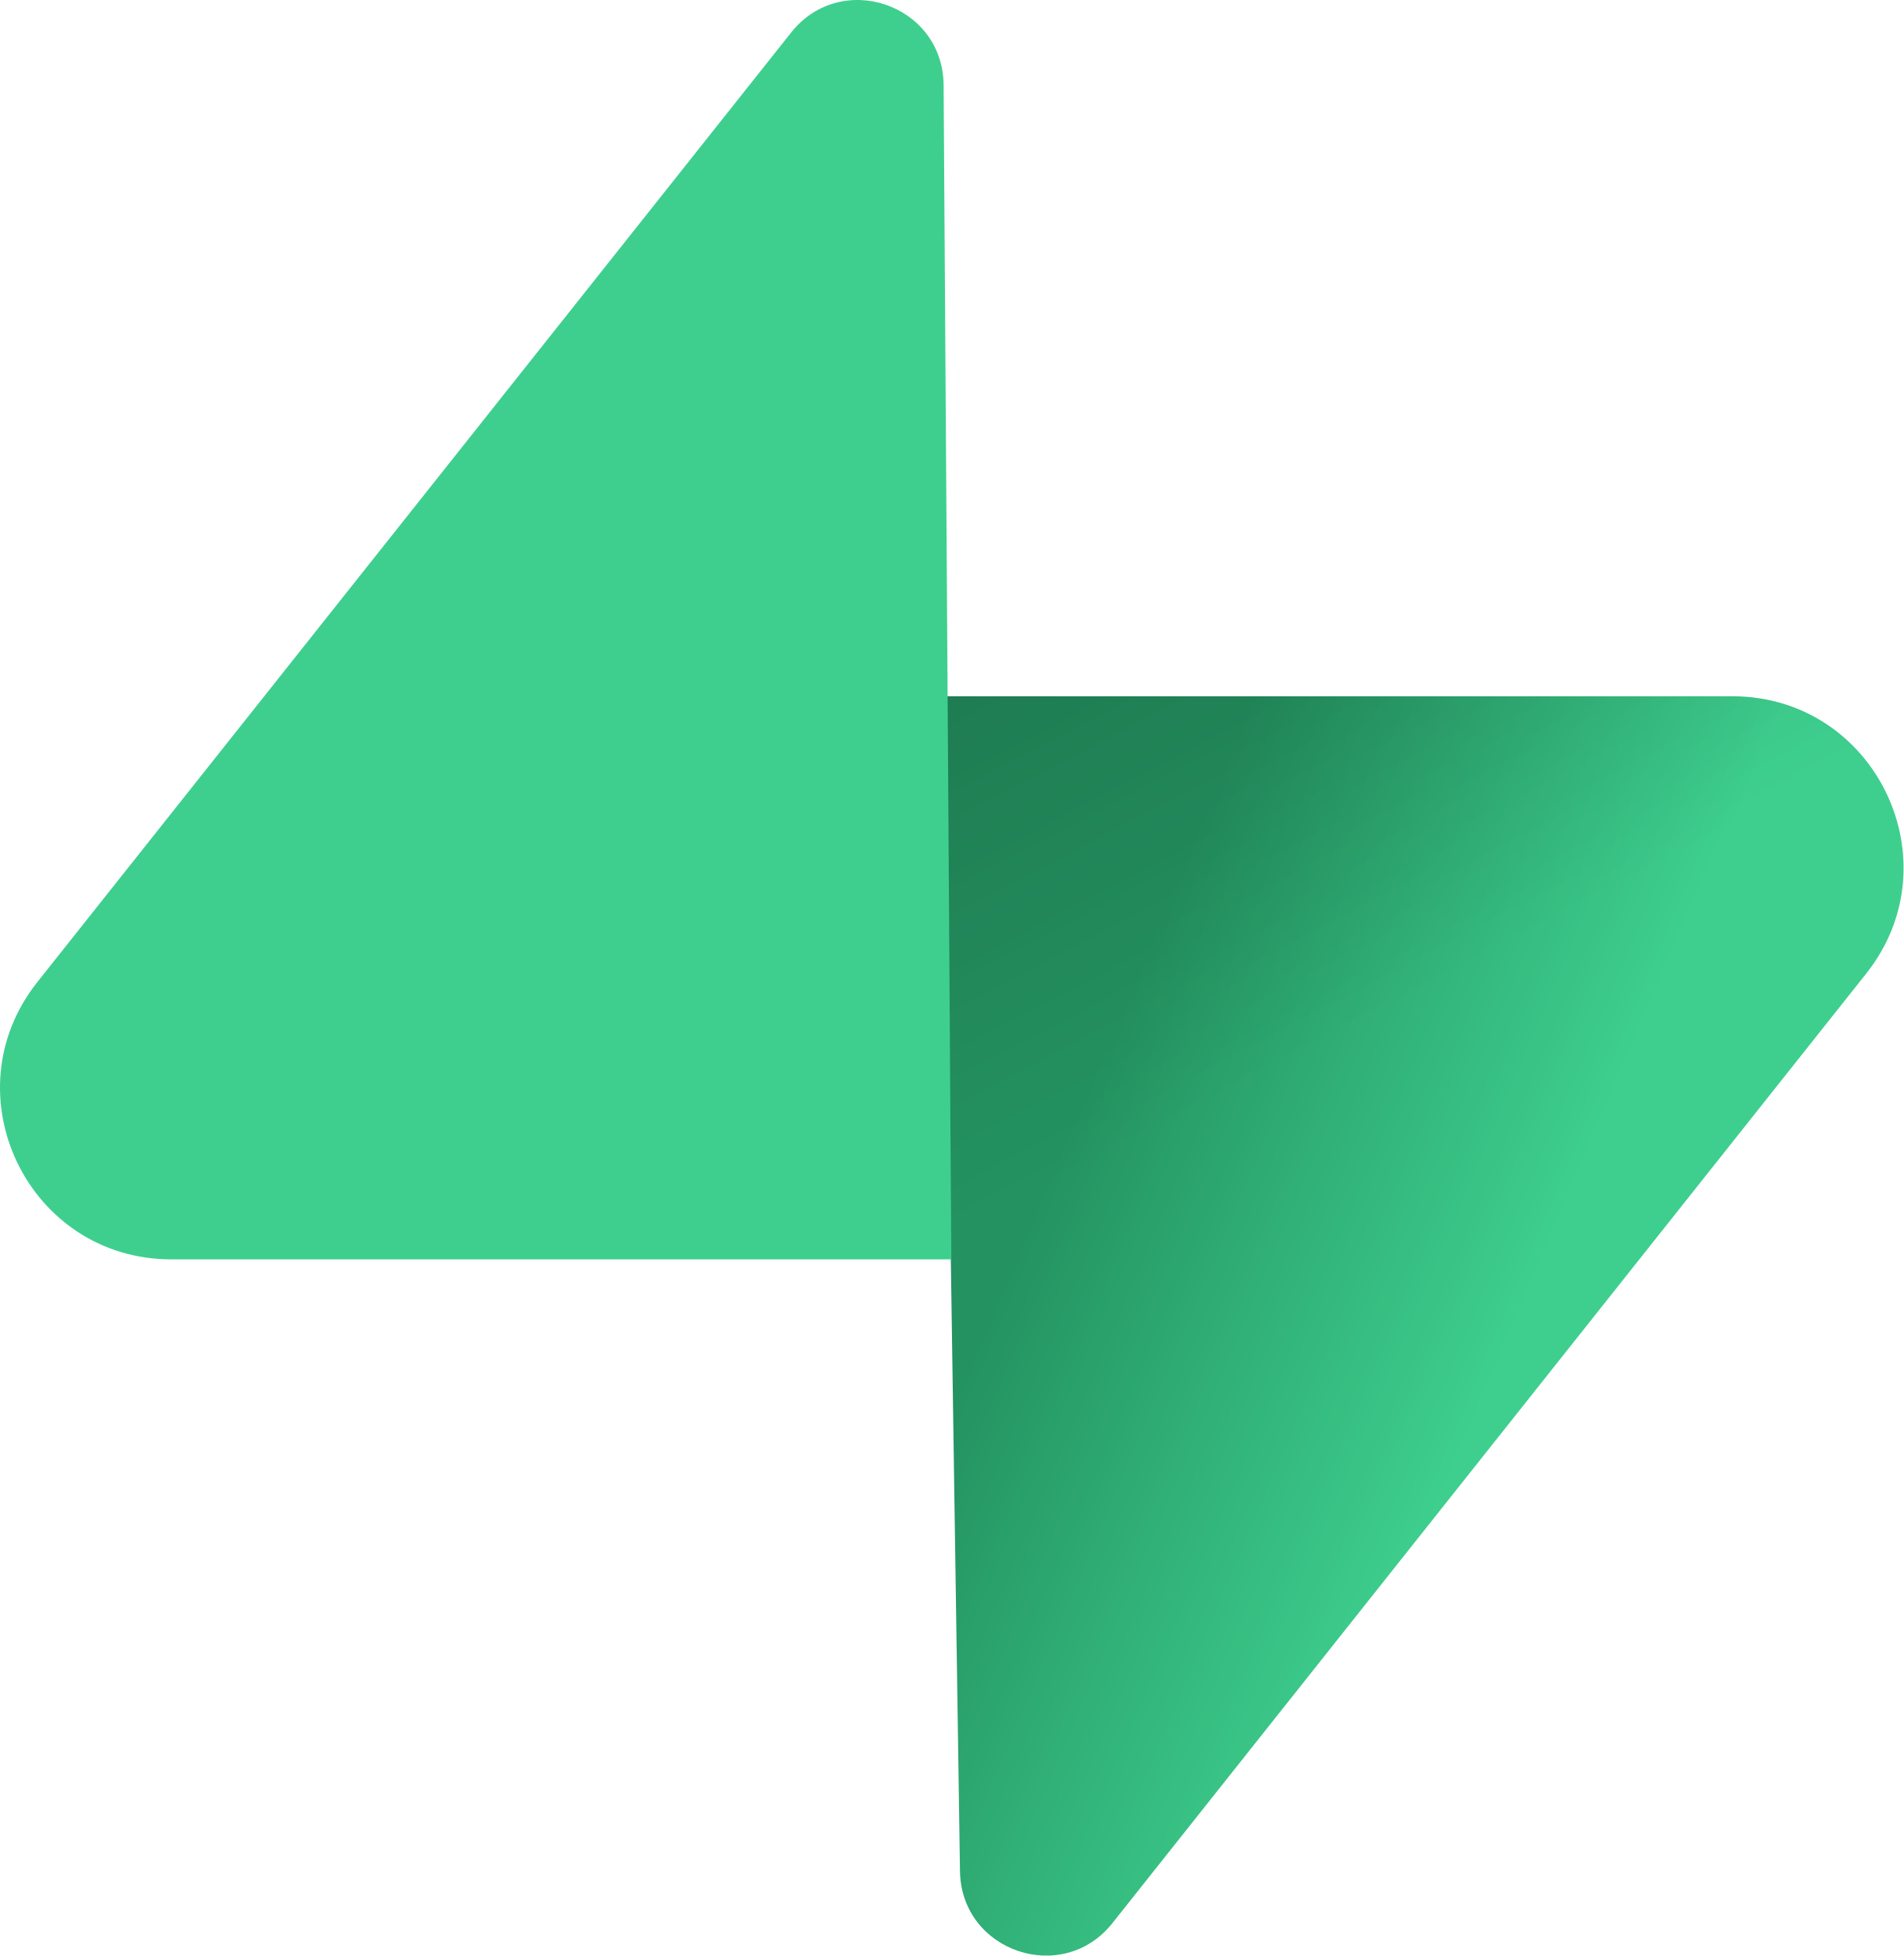
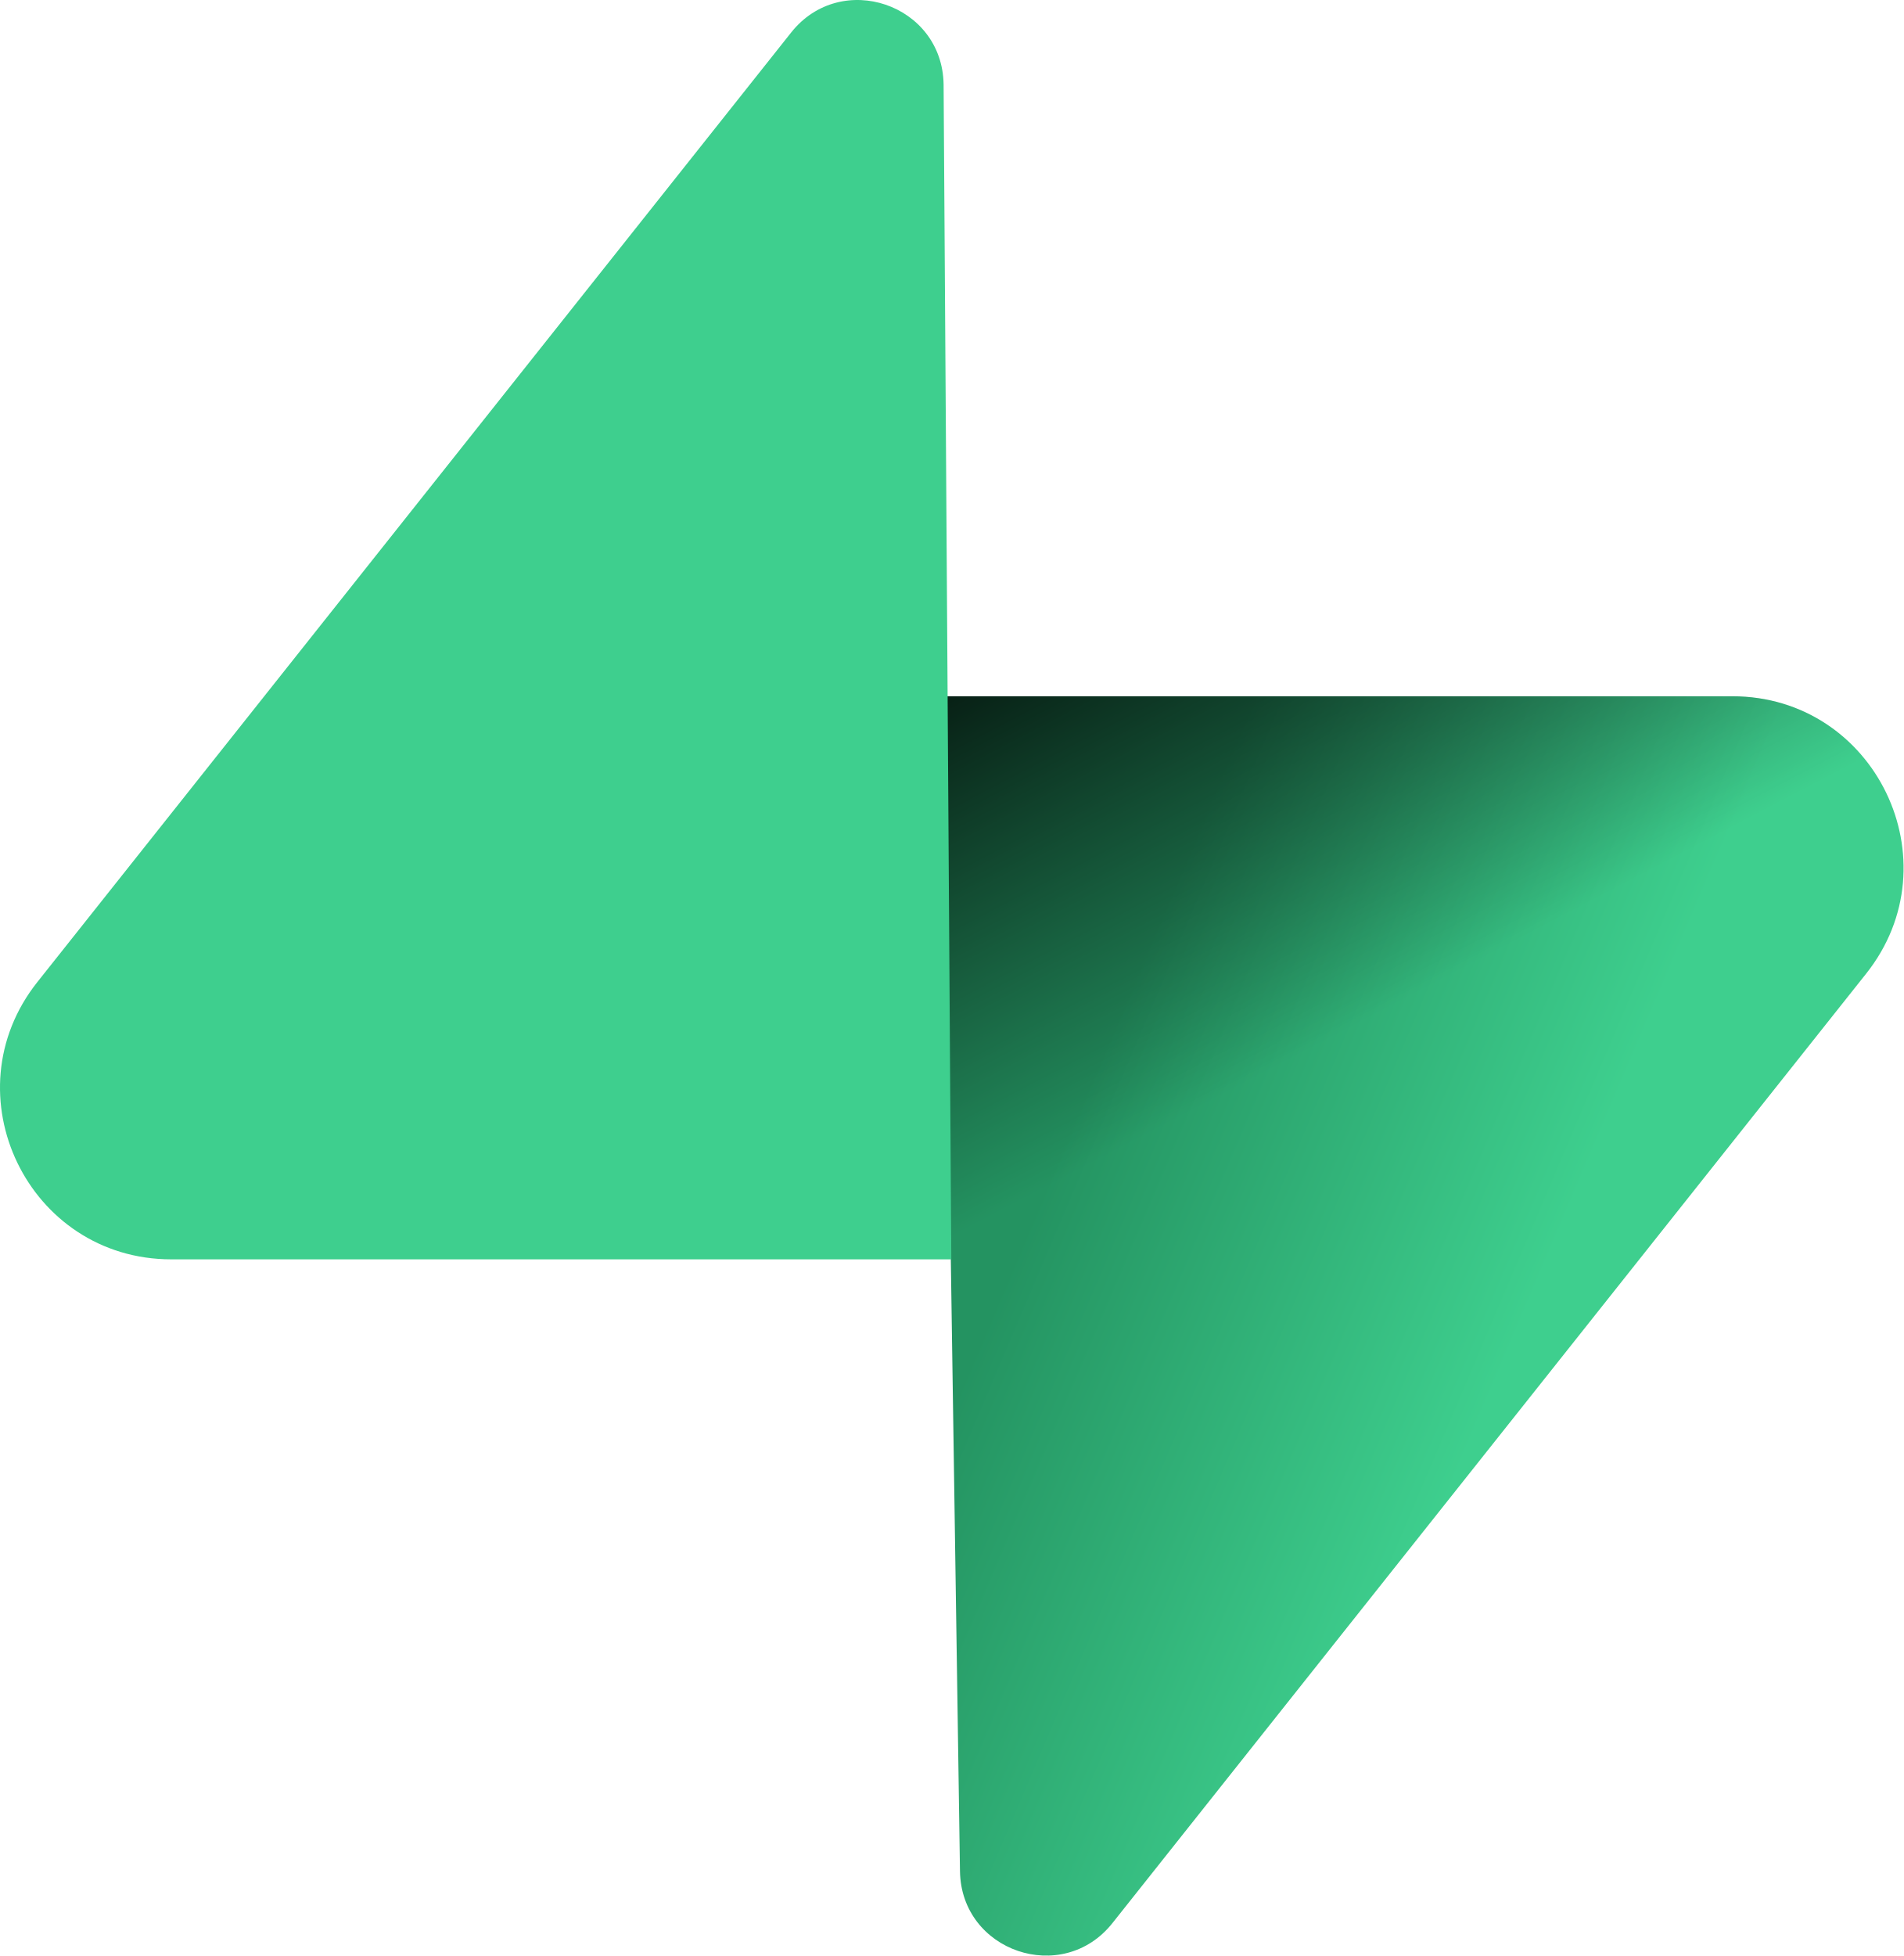
<svg xmlns="http://www.w3.org/2000/svg" width="256px" height="263px" viewBox="0 0 256 263" version="1.1" preserveAspectRatio="xMidYMid">
  <defs>
    <linearGradient x1="20.862%" y1="20.687%" x2="63.426%" y2="44.071%" id="supabase-linearGradient-1">
      <stop stop-color="#249361" offset="0%" />
      <stop stop-color="#3ECF8E" offset="100%" />
    </linearGradient>
    <linearGradient x1="1.991%" y1="-13.158%" x2="21.403%" y2="34.708%" id="supabase-linearGradient-2">
      <stop stop-color="#000000" offset="0%" />
      <stop stop-color="#000000" stop-opacity="0" offset="100%" />
    </linearGradient>
  </defs>
  <g>
    <path d="M149.602,258.579 C142.884,267.038 129.264,262.403 129.102,251.602 L126.735,93.618 L232.964,93.618 C252.204,93.618 262.935,115.841 250.971,130.91 L149.602,258.579 Z" fill="url(#supabase-linearGradient-1)" />
-     <path d="M149.602,258.579 C142.884,267.038 129.264,262.403 129.102,251.602 L126.735,93.618 L232.964,93.618 C252.204,93.618 262.935,115.841 250.971,130.91 L149.602,258.579 Z" fill-opacity="0.2" fill="url(#supabase-linearGradient-2)" />
+     <path d="M149.602,258.579 C142.884,267.038 129.264,262.403 129.102,251.602 L126.735,93.618 L232.964,93.618 C252.204,93.618 262.935,115.841 250.971,130.91 L149.602,258.579 Z" fillOpacity="0.2" fill="url(#supabase-linearGradient-2)" />
    <path d="M106.399,4.369 C113.116,-4.091 126.737,0.544 126.899,11.346 L127.936,169.33 L23.037,169.33 C3.796,169.33 -6.936,147.107 5.029,132.038 L106.399,4.369 Z" fill="#3ECF8E" />
  </g>
</svg>
